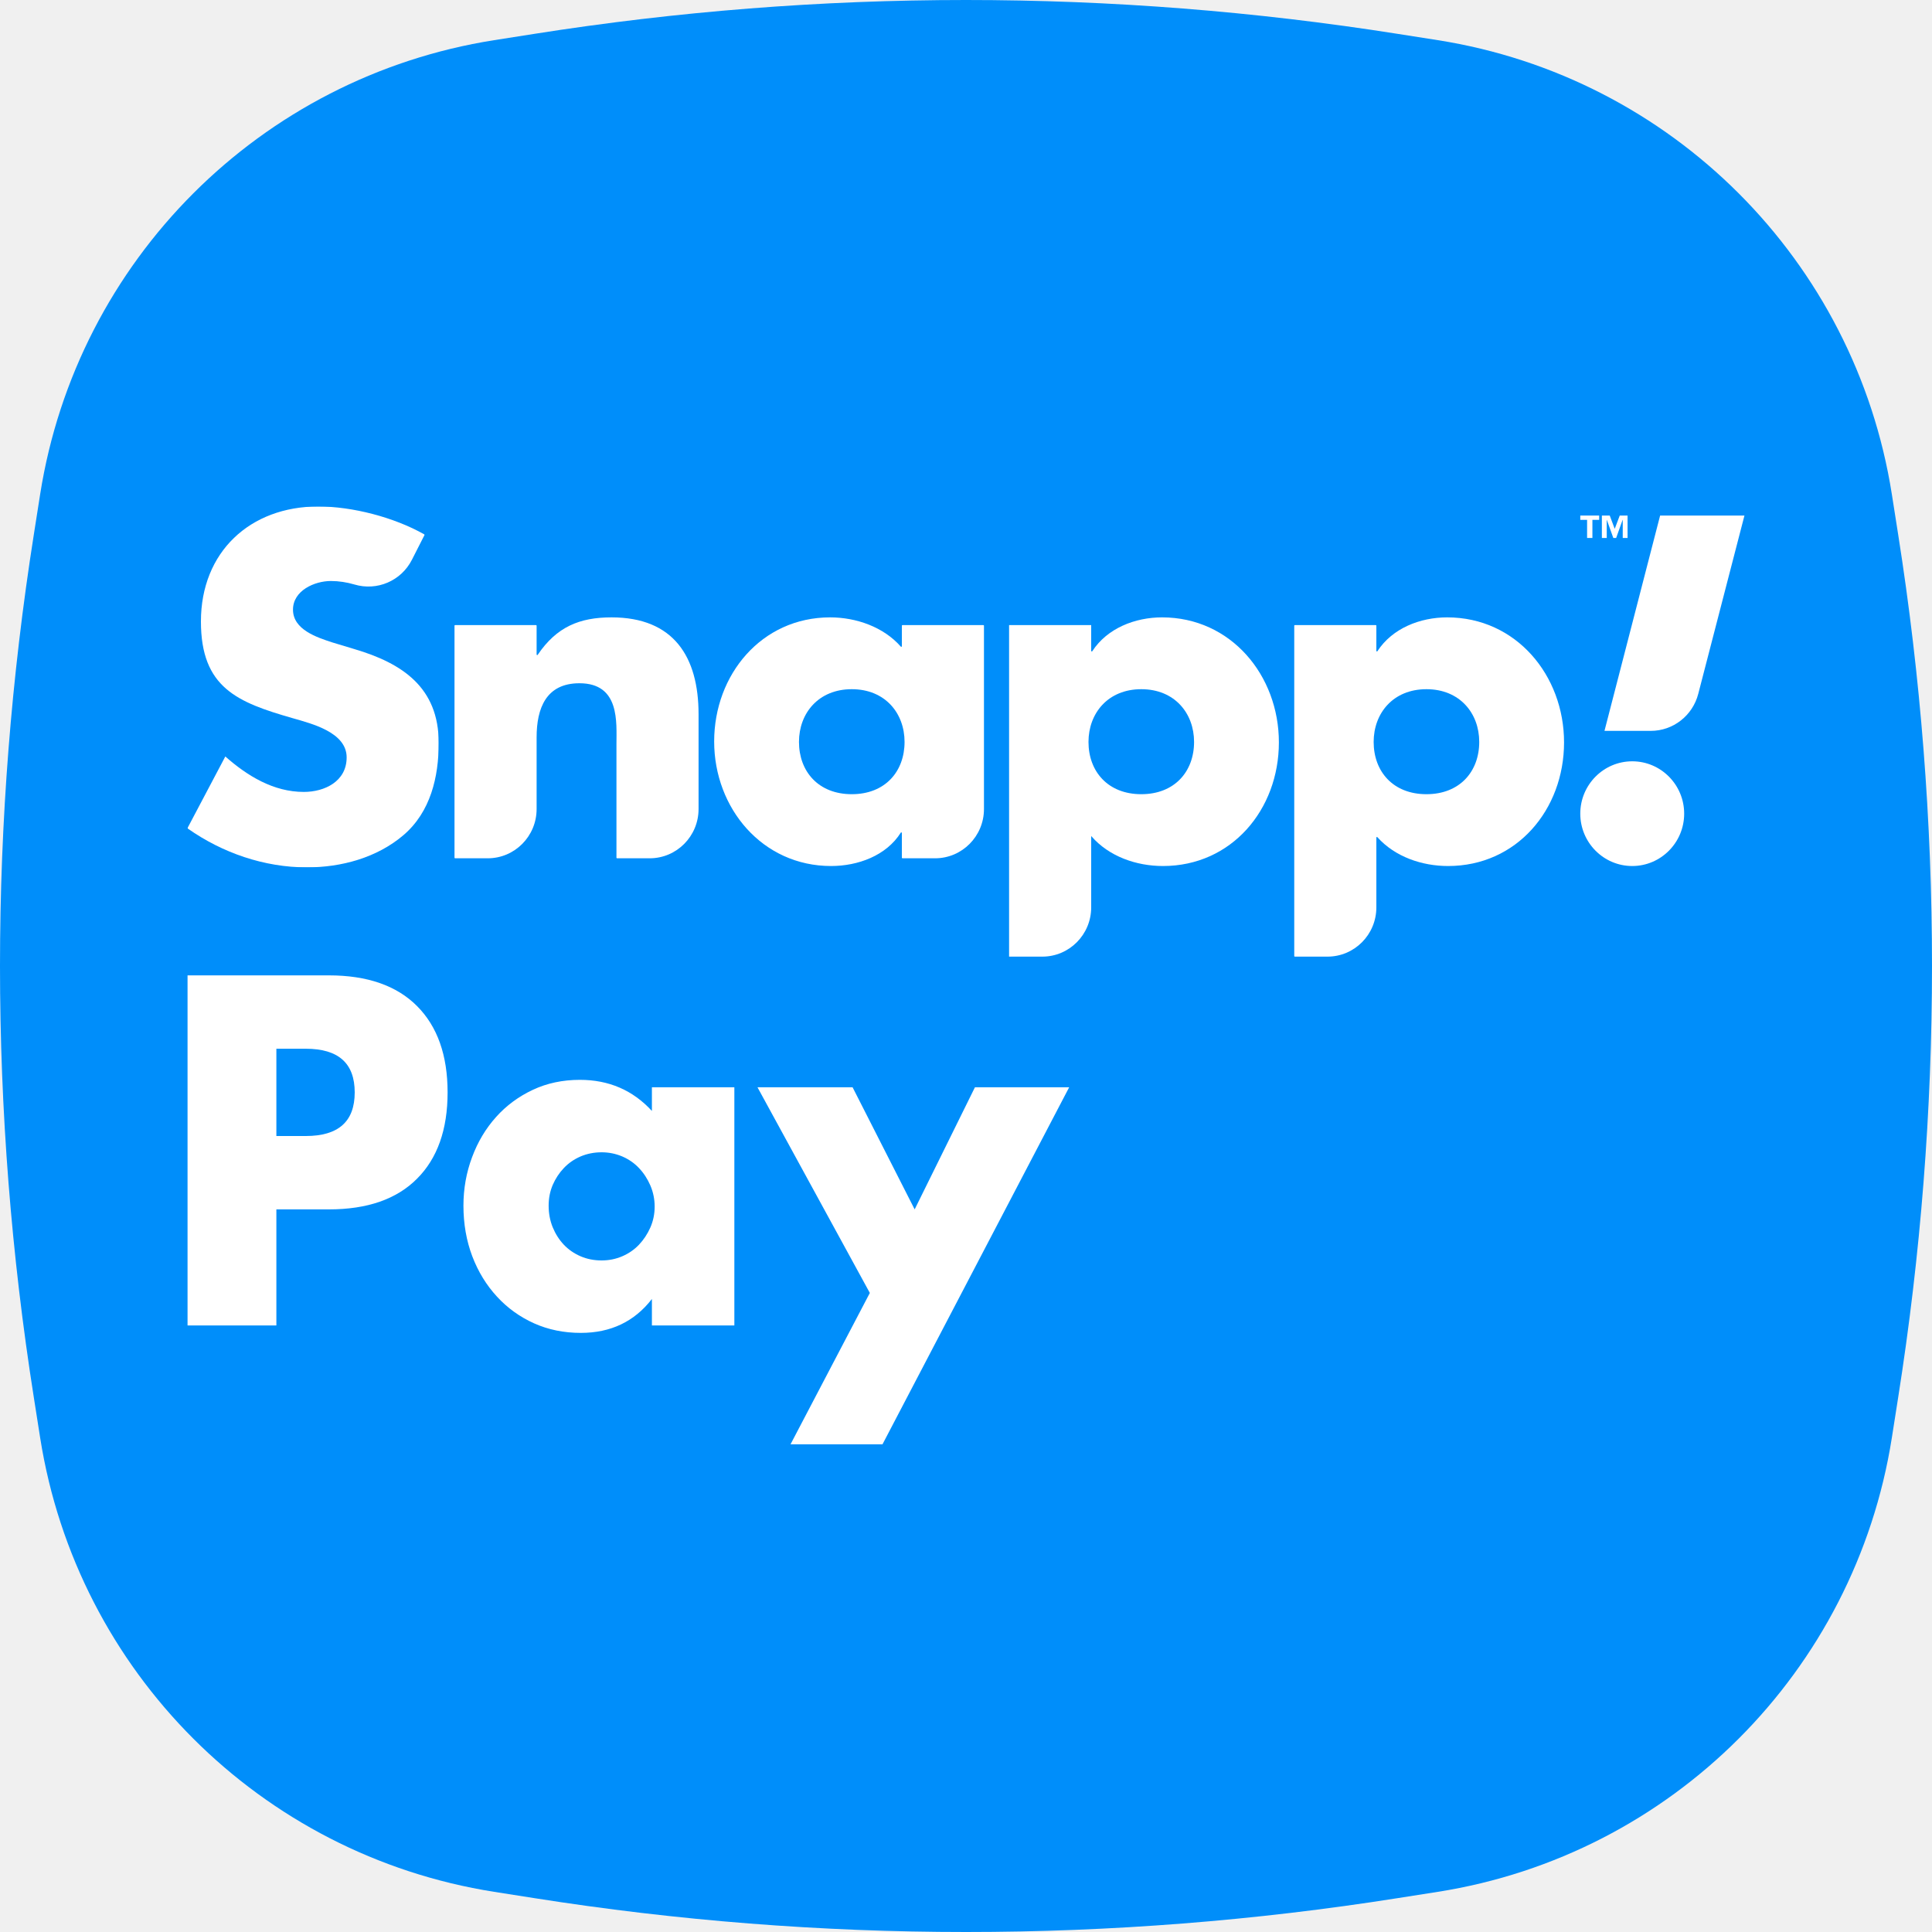
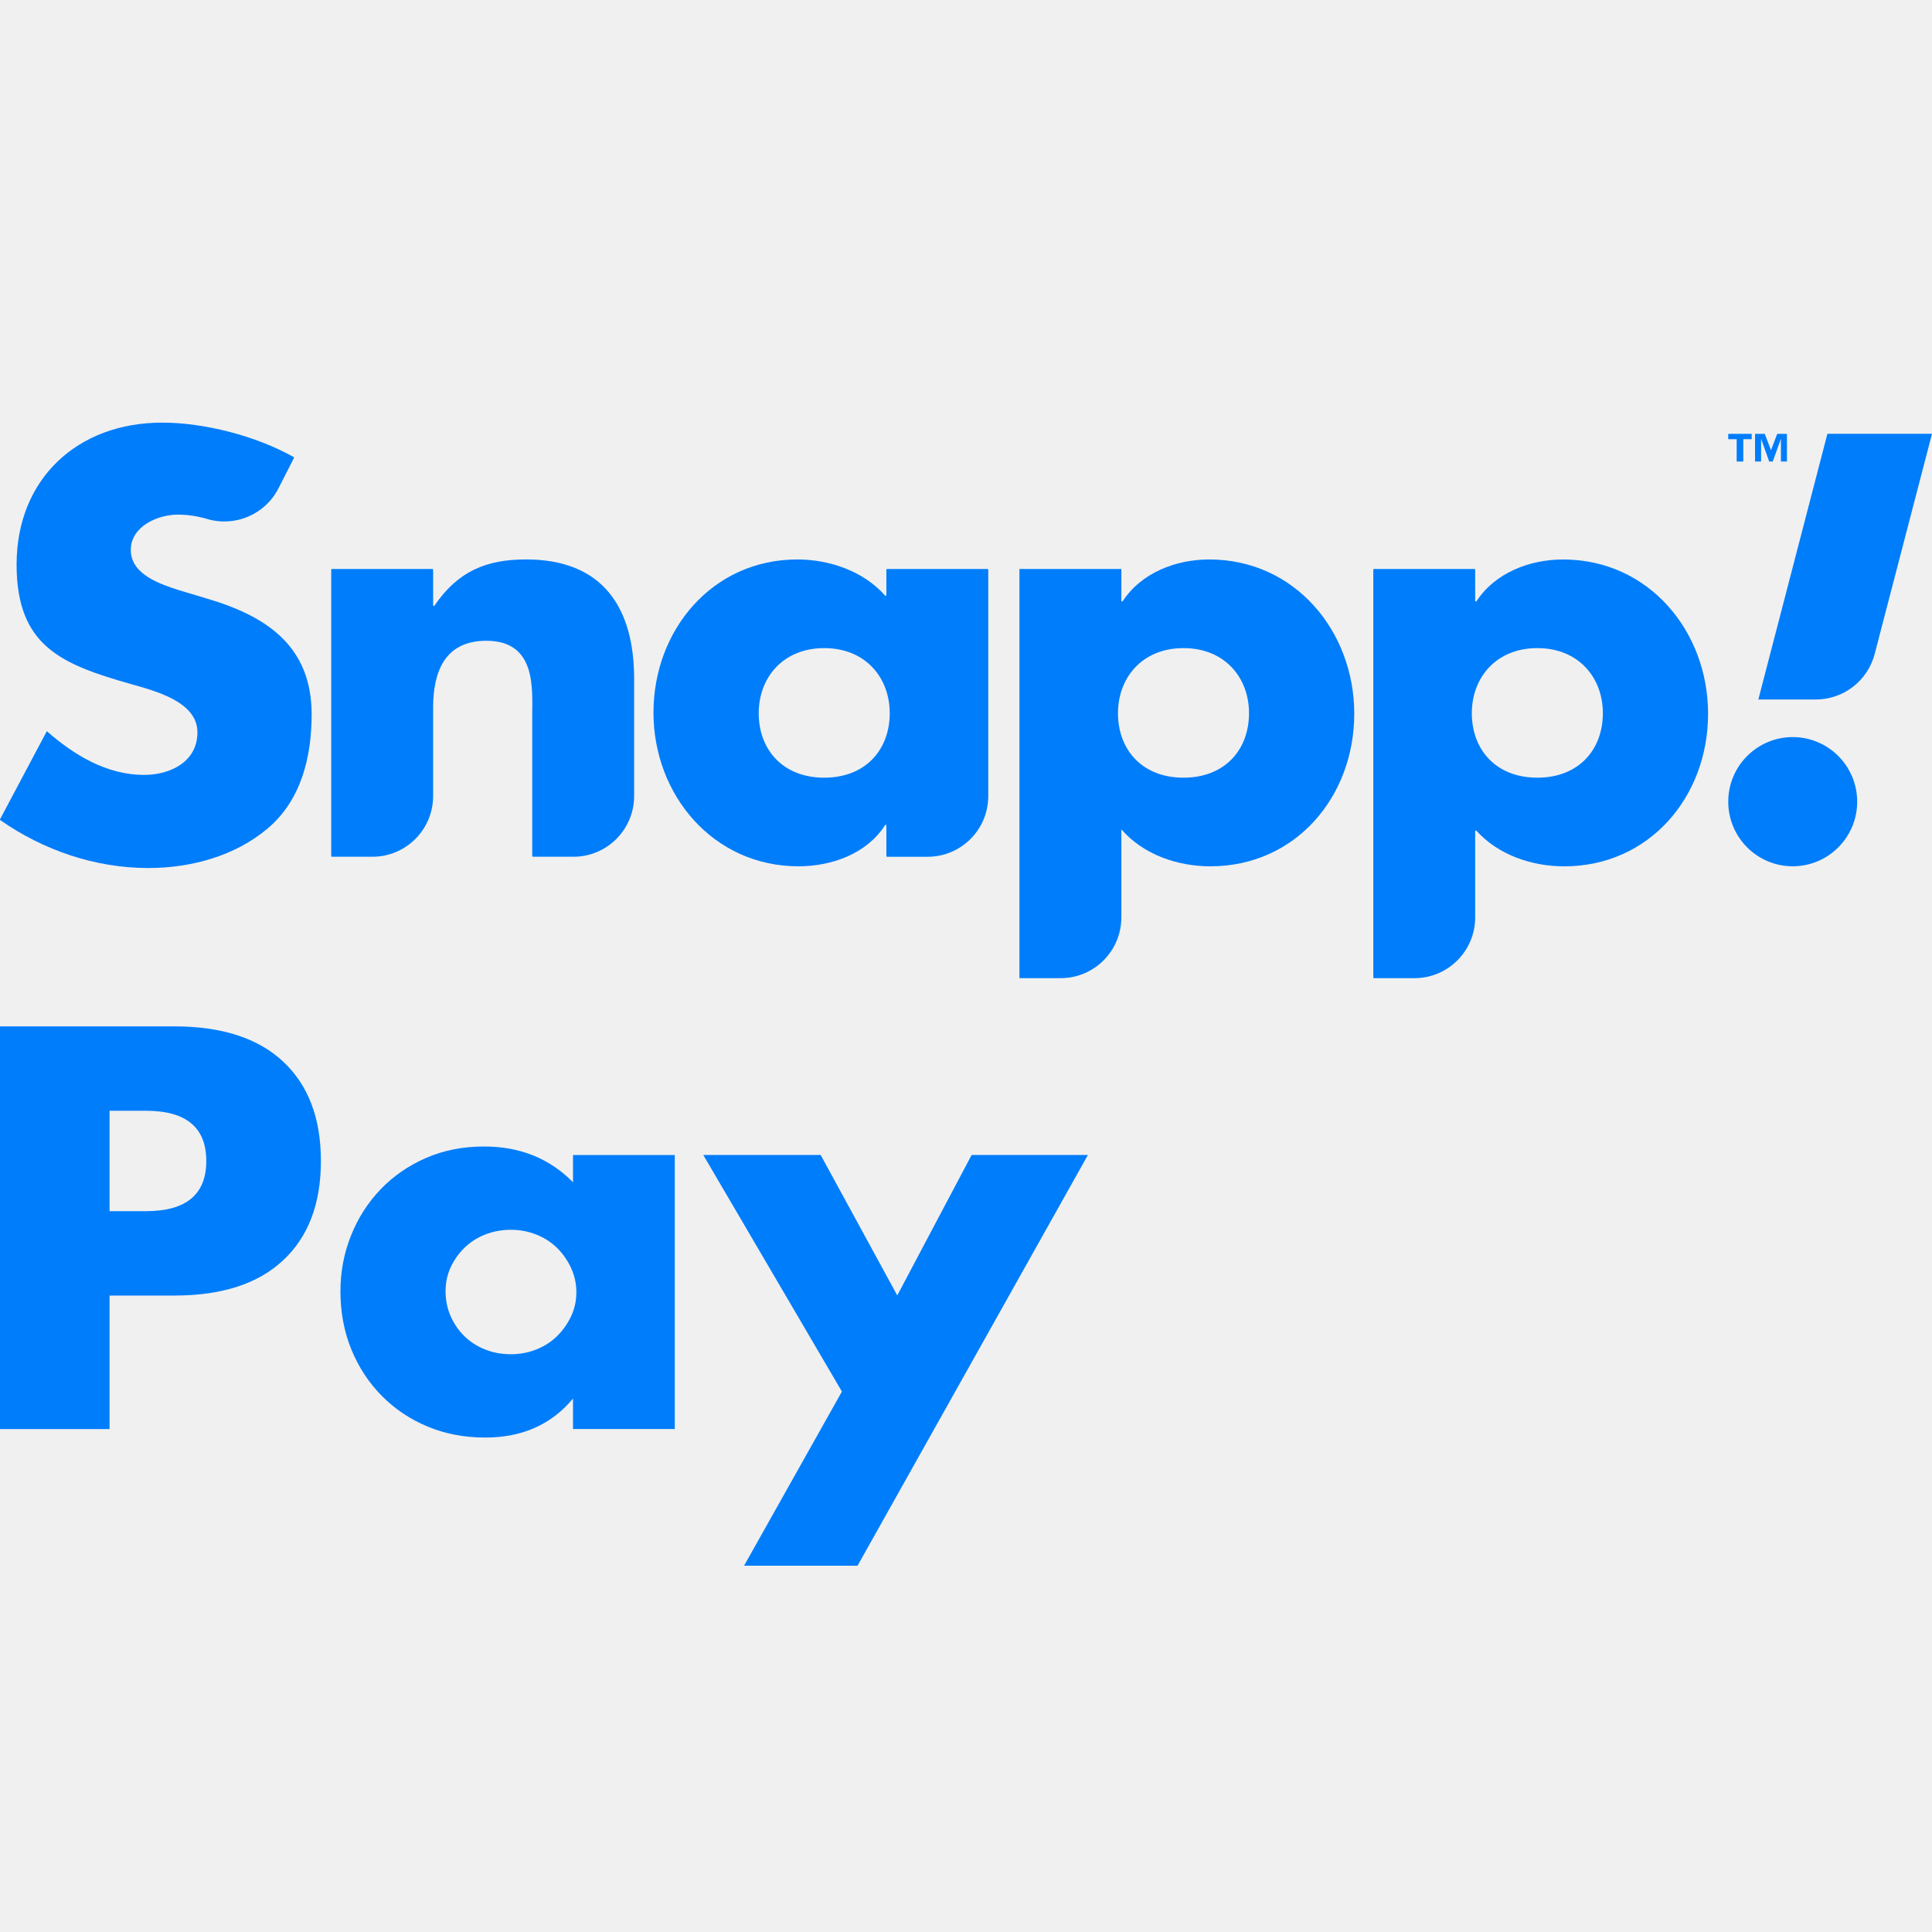
- <svg xmlns="http://www.w3.org/2000/svg" width="40" height="40" viewBox="0 0 40 40" fill="none">
-   <path fill-rule="evenodd" clip-rule="evenodd" d="M10.229 0.832L11.057 0.702C16.982 -0.234 23.018 -0.234 28.943 0.702L29.771 0.832C34.609 1.596 38.404 5.391 39.168 10.229L39.298 11.057C40.234 16.982 40.234 23.018 39.298 28.943L39.168 29.771C38.404 34.609 34.609 38.404 29.771 39.168L28.943 39.298C23.018 40.234 16.982 40.234 11.057 39.298L10.229 39.168C5.391 38.404 1.596 34.609 0.832 29.771L0.702 28.943C-0.234 23.018 -0.234 16.982 0.702 11.057L0.832 10.229C1.596 5.391 5.391 1.596 10.229 0.832Z" fill="#008EFA" />
-   <mask id="mask0_7_5348" style="mask-type:alpha" maskUnits="userSpaceOnUse" x="3" y="10" width="7" height="8">
-     <path d="M3.883 10.486H9.083V17.958H3.883V10.486Z" fill="white" />
-   </mask>
-   <g mask="url(#mask0_7_5348)">
-     <path fill-rule="evenodd" clip-rule="evenodd" d="M8.354 17.29C8.915 16.81 9.083 16.085 9.083 15.38C9.083 14.231 8.326 13.732 7.345 13.441L6.878 13.3C6.561 13.196 6.066 13.036 6.066 12.622C6.066 12.226 6.514 12.029 6.85 12.029C7.016 12.029 7.18 12.055 7.337 12.101C7.805 12.241 8.305 12.028 8.528 11.59L8.788 11.079C8.791 11.074 8.789 11.066 8.783 11.063C8.158 10.709 7.295 10.486 6.589 10.486C5.178 10.486 4.16 11.427 4.16 12.867C4.16 14.241 4.917 14.542 6.066 14.871C6.458 14.984 7.177 15.163 7.177 15.681C7.177 16.179 6.72 16.396 6.29 16.396C5.664 16.396 5.122 16.066 4.665 15.662L3.885 17.139C3.882 17.145 3.884 17.151 3.889 17.155C4.606 17.659 5.471 17.958 6.355 17.958C7.065 17.958 7.803 17.76 8.354 17.29Z" fill="white" />
-   </g>
-   <path fill-rule="evenodd" clip-rule="evenodd" d="M11.11 16.75V15.267C11.11 14.664 11.306 14.146 11.997 14.146C12.838 14.146 12.763 14.956 12.763 15.417V17.758C12.763 17.764 12.769 17.77 12.775 17.77H13.451C14.01 17.77 14.463 17.313 14.463 16.75V14.787C14.463 13.601 13.95 12.782 12.661 12.782C11.999 12.782 11.524 12.978 11.132 13.558C11.13 13.561 11.126 13.563 11.122 13.563H11.122C11.115 13.563 11.11 13.558 11.11 13.551V12.954C11.11 12.947 11.104 12.942 11.098 12.942H9.422C9.415 12.942 9.41 12.947 9.41 12.954V17.758C9.41 17.764 9.415 17.77 9.422 17.77H10.098C10.657 17.77 11.11 17.313 11.11 16.75Z" fill="white" />
-   <path fill-rule="evenodd" clip-rule="evenodd" d="M16.542 15.36C16.542 14.768 16.944 14.269 17.635 14.269C18.327 14.269 18.728 14.768 18.728 15.36C18.728 15.972 18.327 16.443 17.635 16.443C16.944 16.443 16.542 15.972 16.542 15.36ZM18.65 17.239C18.652 17.235 18.656 17.233 18.66 17.233C18.667 17.233 18.672 17.239 18.672 17.246V17.758C18.672 17.764 18.678 17.77 18.684 17.77H19.36C19.919 17.77 20.372 17.313 20.372 16.75V12.954C20.372 12.947 20.367 12.942 20.36 12.942H18.684C18.678 12.942 18.672 12.947 18.672 12.954V13.38C18.672 13.391 18.658 13.396 18.651 13.388C18.294 12.981 17.727 12.782 17.187 12.782C15.767 12.782 14.786 13.968 14.786 15.351C14.786 16.735 15.786 17.93 17.206 17.93C17.764 17.93 18.35 17.715 18.65 17.239Z" fill="white" />
-   <path fill-rule="evenodd" clip-rule="evenodd" d="M23.629 16.443C22.938 16.443 22.536 15.972 22.536 15.361C22.536 14.768 22.938 14.269 23.629 14.269C24.32 14.269 24.722 14.768 24.722 15.361C24.722 15.972 24.32 16.443 23.629 16.443ZM24.059 12.782C23.501 12.782 22.924 13.006 22.615 13.482C22.612 13.486 22.608 13.488 22.605 13.488H22.604C22.598 13.488 22.592 13.482 22.592 13.476V12.942H20.892V19.806H21.58C22.139 19.806 22.592 19.349 22.592 18.786V17.313C22.592 17.311 22.594 17.311 22.595 17.312C22.959 17.733 23.528 17.93 24.078 17.93C25.497 17.93 26.478 16.763 26.478 15.37C26.478 13.986 25.488 12.782 24.059 12.782Z" fill="white" />
-   <path fill-rule="evenodd" clip-rule="evenodd" d="M29.533 16.443C28.841 16.443 28.44 15.972 28.44 15.361C28.44 14.768 28.841 14.269 29.533 14.269C30.224 14.269 30.626 14.768 30.626 15.361C30.626 15.972 30.224 16.443 29.533 16.443ZM29.962 12.782C29.404 12.782 28.827 13.006 28.518 13.482C28.516 13.486 28.512 13.488 28.508 13.488H28.508C28.501 13.488 28.496 13.482 28.496 13.476V12.954C28.496 12.947 28.491 12.942 28.484 12.942H26.808C26.801 12.942 26.796 12.947 26.796 12.954V19.794C26.796 19.8 26.801 19.806 26.808 19.806H27.484C28.043 19.806 28.496 19.349 28.496 18.786V17.341C28.496 17.329 28.51 17.324 28.517 17.333C28.882 17.74 29.441 17.93 29.981 17.93C31.401 17.93 32.382 16.763 32.382 15.37C32.382 13.986 31.392 12.782 29.962 12.782Z" fill="white" />
-   <path fill-rule="evenodd" clip-rule="evenodd" d="M34.371 10.674L33.219 15.132H34.177C34.64 15.132 35.045 14.816 35.161 14.364L36.117 10.674H34.371Z" fill="white" />
-   <path fill-rule="evenodd" clip-rule="evenodd" d="M33.794 15.762C33.2 15.762 32.718 16.248 32.718 16.846C32.718 17.444 33.2 17.93 33.794 17.93C34.387 17.93 34.869 17.444 34.869 16.846C34.869 16.248 34.387 15.762 33.794 15.762Z" fill="white" />
-   <path fill-rule="evenodd" clip-rule="evenodd" d="M33.266 10.764H33.268L33.402 11.138H33.461L33.594 10.764H33.597V11.138H33.697V10.674H33.535L33.431 10.949L33.328 10.674H33.165V11.138H33.266V10.764Z" fill="white" />
-   <path fill-rule="evenodd" clip-rule="evenodd" d="M32.859 11.138H32.969V10.763H33.109V10.674H32.718V10.763H32.859V11.138Z" fill="white" />
-   <path fill-rule="evenodd" clip-rule="evenodd" d="M6.331 23.52H5.722V21.713H6.331C7.007 21.713 7.344 22.014 7.344 22.617C7.344 23.219 7.007 23.52 6.331 23.52ZM6.81 20.194H3.883V27.442H5.722V25.039H6.81C7.604 25.039 8.212 24.828 8.634 24.404C9.056 23.982 9.267 23.386 9.267 22.617C9.267 21.848 9.056 21.252 8.634 20.829C8.212 20.406 7.604 20.194 6.81 20.194Z" fill="white" />
-   <path fill-rule="evenodd" clip-rule="evenodd" d="M13.465 25.414C13.405 25.549 13.327 25.667 13.23 25.77C13.133 25.872 13.017 25.952 12.883 26.01C12.748 26.068 12.606 26.096 12.456 26.096C12.3 26.096 12.155 26.068 12.02 26.01C11.886 25.952 11.77 25.872 11.673 25.77C11.576 25.667 11.5 25.547 11.443 25.409C11.387 25.271 11.359 25.122 11.359 24.962C11.359 24.808 11.387 24.666 11.443 24.534C11.5 24.403 11.576 24.286 11.673 24.184C11.77 24.081 11.886 24.001 12.02 23.943C12.155 23.886 12.3 23.857 12.456 23.857C12.606 23.857 12.748 23.886 12.883 23.943C13.017 24.001 13.133 24.081 13.23 24.184C13.327 24.286 13.405 24.406 13.465 24.544C13.524 24.682 13.554 24.828 13.554 24.981C13.554 25.135 13.524 25.279 13.465 25.414ZM13.497 23.001C13.103 22.572 12.606 22.357 12.006 22.357C11.65 22.357 11.324 22.426 11.031 22.564C10.737 22.702 10.483 22.889 10.271 23.126C10.058 23.363 9.892 23.64 9.774 23.958C9.655 24.275 9.595 24.61 9.595 24.962C9.595 25.34 9.657 25.69 9.778 26.01C9.9 26.33 10.071 26.609 10.29 26.846C10.508 27.083 10.765 27.267 11.059 27.399C11.352 27.53 11.675 27.596 12.025 27.596C12.644 27.596 13.135 27.362 13.497 26.894V27.442H15.204V22.511H13.497V23.001Z" fill="white" />
-   <path fill-rule="evenodd" clip-rule="evenodd" d="M18.937 25.039L17.652 22.511H15.683L18.009 26.769L16.367 29.903H18.271L22.136 22.511H20.185L18.937 25.039Z" fill="white" />
+ <svg xmlns="http://www.w3.org/2000/svg" width="80" height="80" viewBox="0 0 80 80" fill="none">
+   <path fill-rule="evenodd" clip-rule="evenodd" d="M6.042 50.152H4.537V45.994H6.042C7.709 45.994 8.542 46.687 8.542 48.073C8.542 49.459 7.709 50.152 6.042 50.152ZM7.223 42.5H2.251e-10V59.175H4.537V53.646H7.223C9.182 53.646 10.684 53.16 11.725 52.186C12.767 51.213 13.288 49.842 13.288 48.073C13.288 46.304 12.767 44.933 11.725 43.959C10.684 42.986 9.182 42.5 7.223 42.5Z" fill="#007DFA" />
+   <path fill-rule="evenodd" clip-rule="evenodd" d="M23.647 54.506C23.5 54.816 23.307 55.089 23.068 55.324C22.828 55.56 22.543 55.744 22.211 55.877C21.879 56.01 21.528 56.076 21.158 56.076C20.772 56.076 20.413 56.01 20.081 55.877C19.75 55.744 19.464 55.56 19.225 55.324C18.986 55.089 18.797 54.812 18.658 54.495C18.519 54.178 18.45 53.835 18.45 53.467C18.45 53.113 18.519 52.785 18.658 52.483C18.797 52.181 18.986 51.911 19.225 51.675C19.464 51.44 19.75 51.255 20.081 51.122C20.413 50.99 20.772 50.923 21.158 50.923C21.528 50.923 21.879 50.99 22.211 51.122C22.543 51.255 22.828 51.44 23.068 51.675C23.307 51.911 23.5 52.188 23.647 52.505C23.793 52.822 23.866 53.157 23.866 53.511C23.866 53.864 23.793 54.197 23.647 54.506ZM23.727 48.955C22.755 47.968 21.528 47.474 20.047 47.474C19.168 47.474 18.364 47.632 17.639 47.949C16.914 48.266 16.289 48.697 15.764 49.243C15.239 49.788 14.83 50.425 14.537 51.156C14.244 51.885 14.097 52.656 14.097 53.467C14.097 54.337 14.248 55.14 14.548 55.877C14.85 56.614 15.27 57.256 15.811 57.801C16.35 58.346 16.983 58.77 17.709 59.072C18.433 59.374 19.229 59.526 20.093 59.526C21.621 59.526 22.832 58.988 23.727 57.911V59.172H27.941V47.827H23.727V48.955Z" fill="#007DFA" />
+   <path fill-rule="evenodd" clip-rule="evenodd" d="M37.154 53.641L33.982 47.825H29.121L34.862 57.622L30.811 64.831H35.51L45.048 47.825H40.233L37.154 53.641Z" fill="#007DFA" />
+   <path d="M8.592 24.793L7.433 24.445C6.645 24.19 5.416 23.795 5.416 22.773C5.416 21.797 6.529 21.309 7.363 21.309C7.775 21.309 8.181 21.373 8.571 21.488C9.732 21.833 10.974 21.306 11.527 20.227L12.172 18.965C12.18 18.952 12.174 18.934 12.16 18.926C10.609 18.052 8.467 17.5 6.714 17.5C3.214 17.5 0.687 19.823 0.687 23.377C0.687 26.768 2.565 27.512 5.416 28.324C6.39 28.603 8.175 29.044 8.175 30.322C8.175 31.553 7.039 32.087 5.972 32.087C4.419 32.087 3.075 31.274 1.939 30.276L0.003 33.922C-0.004 33.935 0 33.952 0.013 33.961C1.794 35.206 3.942 35.943 6.135 35.943C7.896 35.943 9.728 35.455 11.096 34.294C12.487 33.109 12.904 31.32 12.904 29.579C12.904 26.744 11.026 25.514 8.592 24.793Z" fill="#007DFA" />
+   <path d="M20.137 26.533C22.224 26.533 22.038 28.53 22.038 29.669V35.446C22.038 35.462 22.052 35.476 22.068 35.476H23.746C25.133 35.476 26.258 34.349 26.258 32.959V28.113C26.258 25.186 24.982 23.165 21.783 23.165C20.142 23.165 18.962 23.65 17.99 25.08C17.984 25.088 17.975 25.093 17.965 25.093C17.949 25.093 17.935 25.08 17.935 25.063V23.59C17.935 23.574 17.921 23.56 17.904 23.56H13.745C13.729 23.56 13.715 23.574 13.715 23.59V35.446C13.715 35.462 13.729 35.476 13.745 35.476H15.423C16.811 35.476 17.935 34.349 17.935 32.959V29.298C17.935 27.811 18.422 26.533 20.137 26.533Z" fill="#007DFA" />
+   <path d="M34.129 32.202C32.414 32.202 31.417 31.04 31.417 29.531C31.417 28.068 32.414 26.837 34.129 26.837C35.845 26.837 36.842 28.068 36.842 29.531C36.842 31.04 35.845 32.202 34.129 32.202ZM36.733 23.561C36.716 23.561 36.703 23.575 36.703 23.591V24.642C36.703 24.67 36.668 24.682 36.65 24.662C35.765 23.658 34.358 23.166 33.017 23.166C29.493 23.166 27.059 26.093 27.059 29.508C27.059 32.922 29.539 35.872 33.063 35.872C34.449 35.872 35.903 35.342 36.648 34.167C36.653 34.159 36.663 34.153 36.672 34.153C36.689 34.153 36.703 34.167 36.703 34.183V35.447C36.703 35.464 36.716 35.477 36.733 35.477H38.41C39.798 35.477 40.922 34.351 40.922 32.961V23.591C40.922 23.575 40.909 23.561 40.892 23.561H36.733Z" fill="#007DFA" />
+   <path d="M49.006 32.202C47.29 32.202 46.293 31.041 46.293 29.531C46.293 28.068 47.29 26.837 49.006 26.837C50.722 26.837 51.719 28.068 51.719 29.531C51.719 31.041 50.722 32.202 49.006 32.202ZM50.073 23.166C48.687 23.166 47.255 23.72 46.488 24.895C46.483 24.904 46.472 24.909 46.463 24.909C46.446 24.909 46.433 24.895 46.433 24.878V23.561H42.213V40.503H43.921C45.308 40.503 46.433 39.376 46.433 37.986V34.35L46.439 34.347C47.344 35.387 48.754 35.872 50.119 35.872C53.643 35.872 56.077 32.992 56.077 29.554C56.077 26.14 53.62 23.166 50.073 23.166Z" fill="#007DFA" />
+   <path d="M63.658 26.837C65.373 26.837 66.371 28.068 66.371 29.531C66.371 31.041 65.373 32.202 63.658 32.202C61.942 32.202 60.945 31.041 60.945 29.531C60.945 28.068 61.942 26.837 63.658 26.837ZM58.572 40.503C59.959 40.503 61.084 39.376 61.084 37.986V34.419C61.084 34.391 61.118 34.379 61.136 34.399C62.043 35.404 63.429 35.873 64.77 35.873C68.294 35.873 70.728 32.992 70.728 29.555C70.728 26.14 68.271 23.167 64.724 23.167C63.338 23.167 61.906 23.72 61.139 24.895C61.134 24.904 61.124 24.909 61.114 24.909C61.098 24.909 61.084 24.895 61.084 24.878V23.592C61.084 23.575 61.071 23.561 61.054 23.561H56.895C56.878 23.561 56.865 23.575 56.865 23.592V40.473C56.865 40.49 56.878 40.503 56.895 40.503H58.572Z" fill="#007DFA" />
+   <path d="M75.186 28.965C76.337 28.965 77.341 28.186 77.629 27.07L80 17.963H75.669L72.809 28.965H75.186Z" fill="#007DFA" />
+   <path d="M74.233 35.871C75.706 35.871 76.902 34.672 76.902 33.196C76.902 31.72 75.706 30.521 74.233 30.521C72.759 30.521 71.563 31.72 71.563 33.196C71.563 34.672 72.759 35.871 74.233 35.871Z" fill="#007DFA" />
+   <path d="M72.923 18.185H72.928L73.259 19.11H73.406L73.738 18.185H73.744V19.11H73.993V17.964H73.591L73.333 18.642L73.075 17.964H72.673V19.11H72.923V18.185Z" fill="#007DFA" />
+   <path d="M71.912 19.111H72.186V18.186H72.534V17.965H71.563V18.186H71.912V19.111Z" fill="#007DFA" />
</svg>
